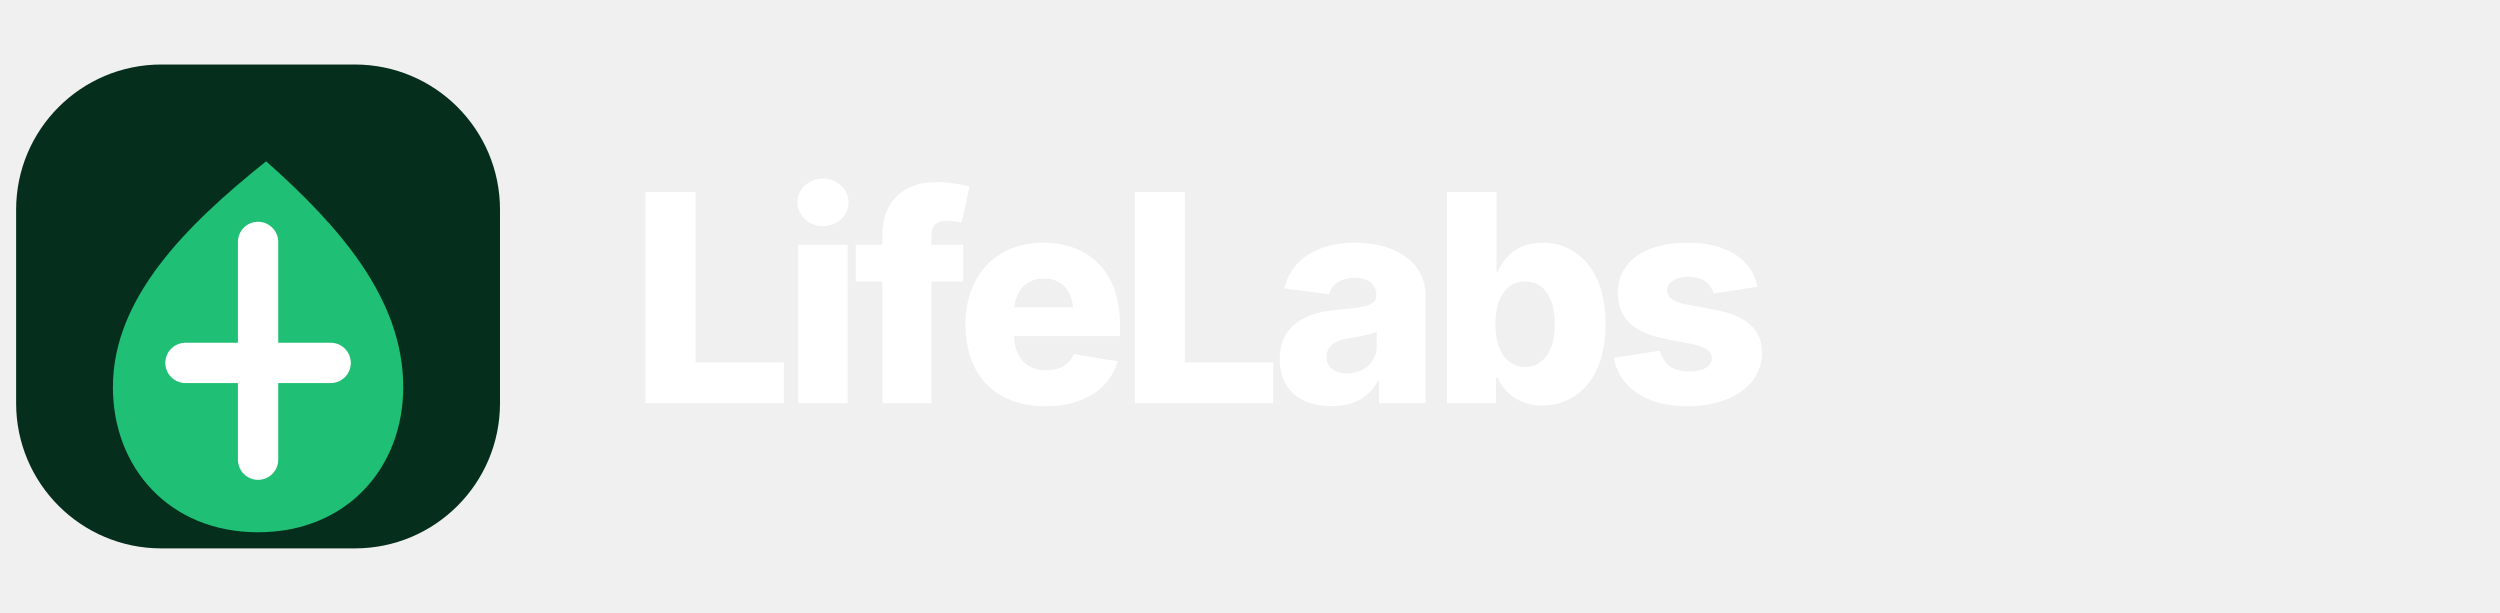
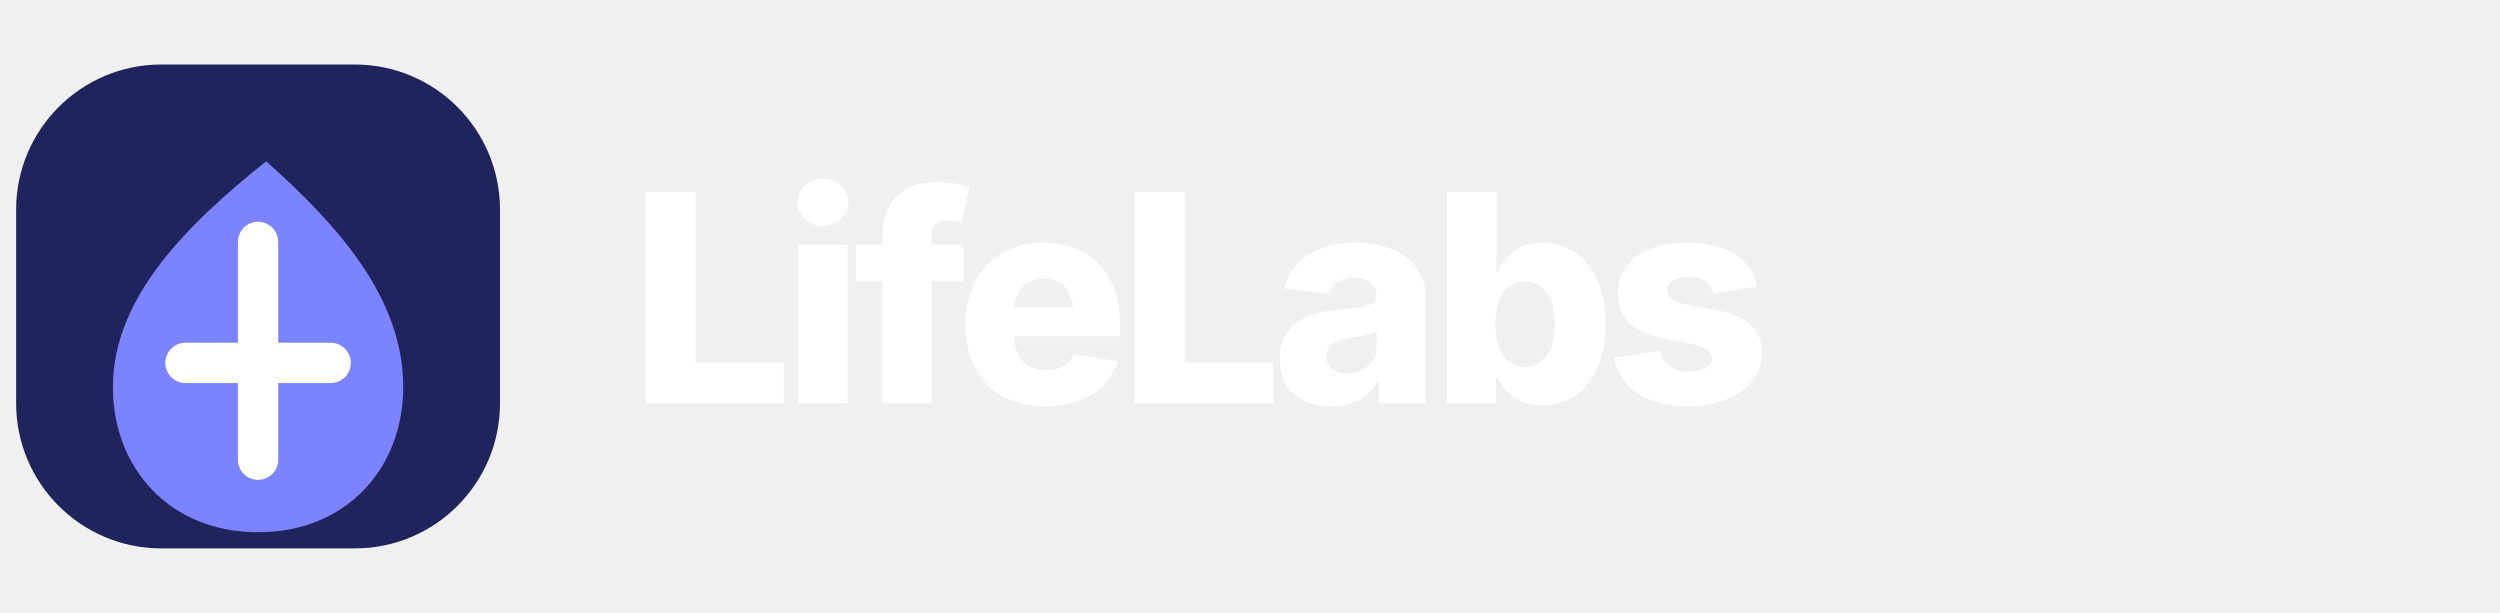
<svg xmlns="http://www.w3.org/2000/svg" viewBox="0 0 310 76" role="img" aria-label="LifeLabs">
-   <rect x="2" y="8" width="60" height="60" rx="18" fill="#052E1C" />
-   <path d="M33 20c9 8 17 17 17 28 0 10-7 18-18 18s-18-8-18-18c0-11 9-20 19-28Z" fill="#1FBF75" />
+   <rect x="2" y="8" width="60" height="60" rx="18" fill="#1f245c" />
+   <path d="M33 20c9 8 17 17 17 28 0 10-7 18-18 18s-18-8-18-18c0-11 9-20 19-28Z" fill="#7c83ff" />
  <path d="M32 30v27M23 45h18" stroke="white" stroke-width="5" stroke-linecap="round" />
  <text x="78" y="50" font-family="Inter,Segoe UI,Arial,sans-serif" font-size="36" font-weight="800" fill="#FFFFFF" letter-spacing="-1.4">LifeLabs</text>
</svg>
